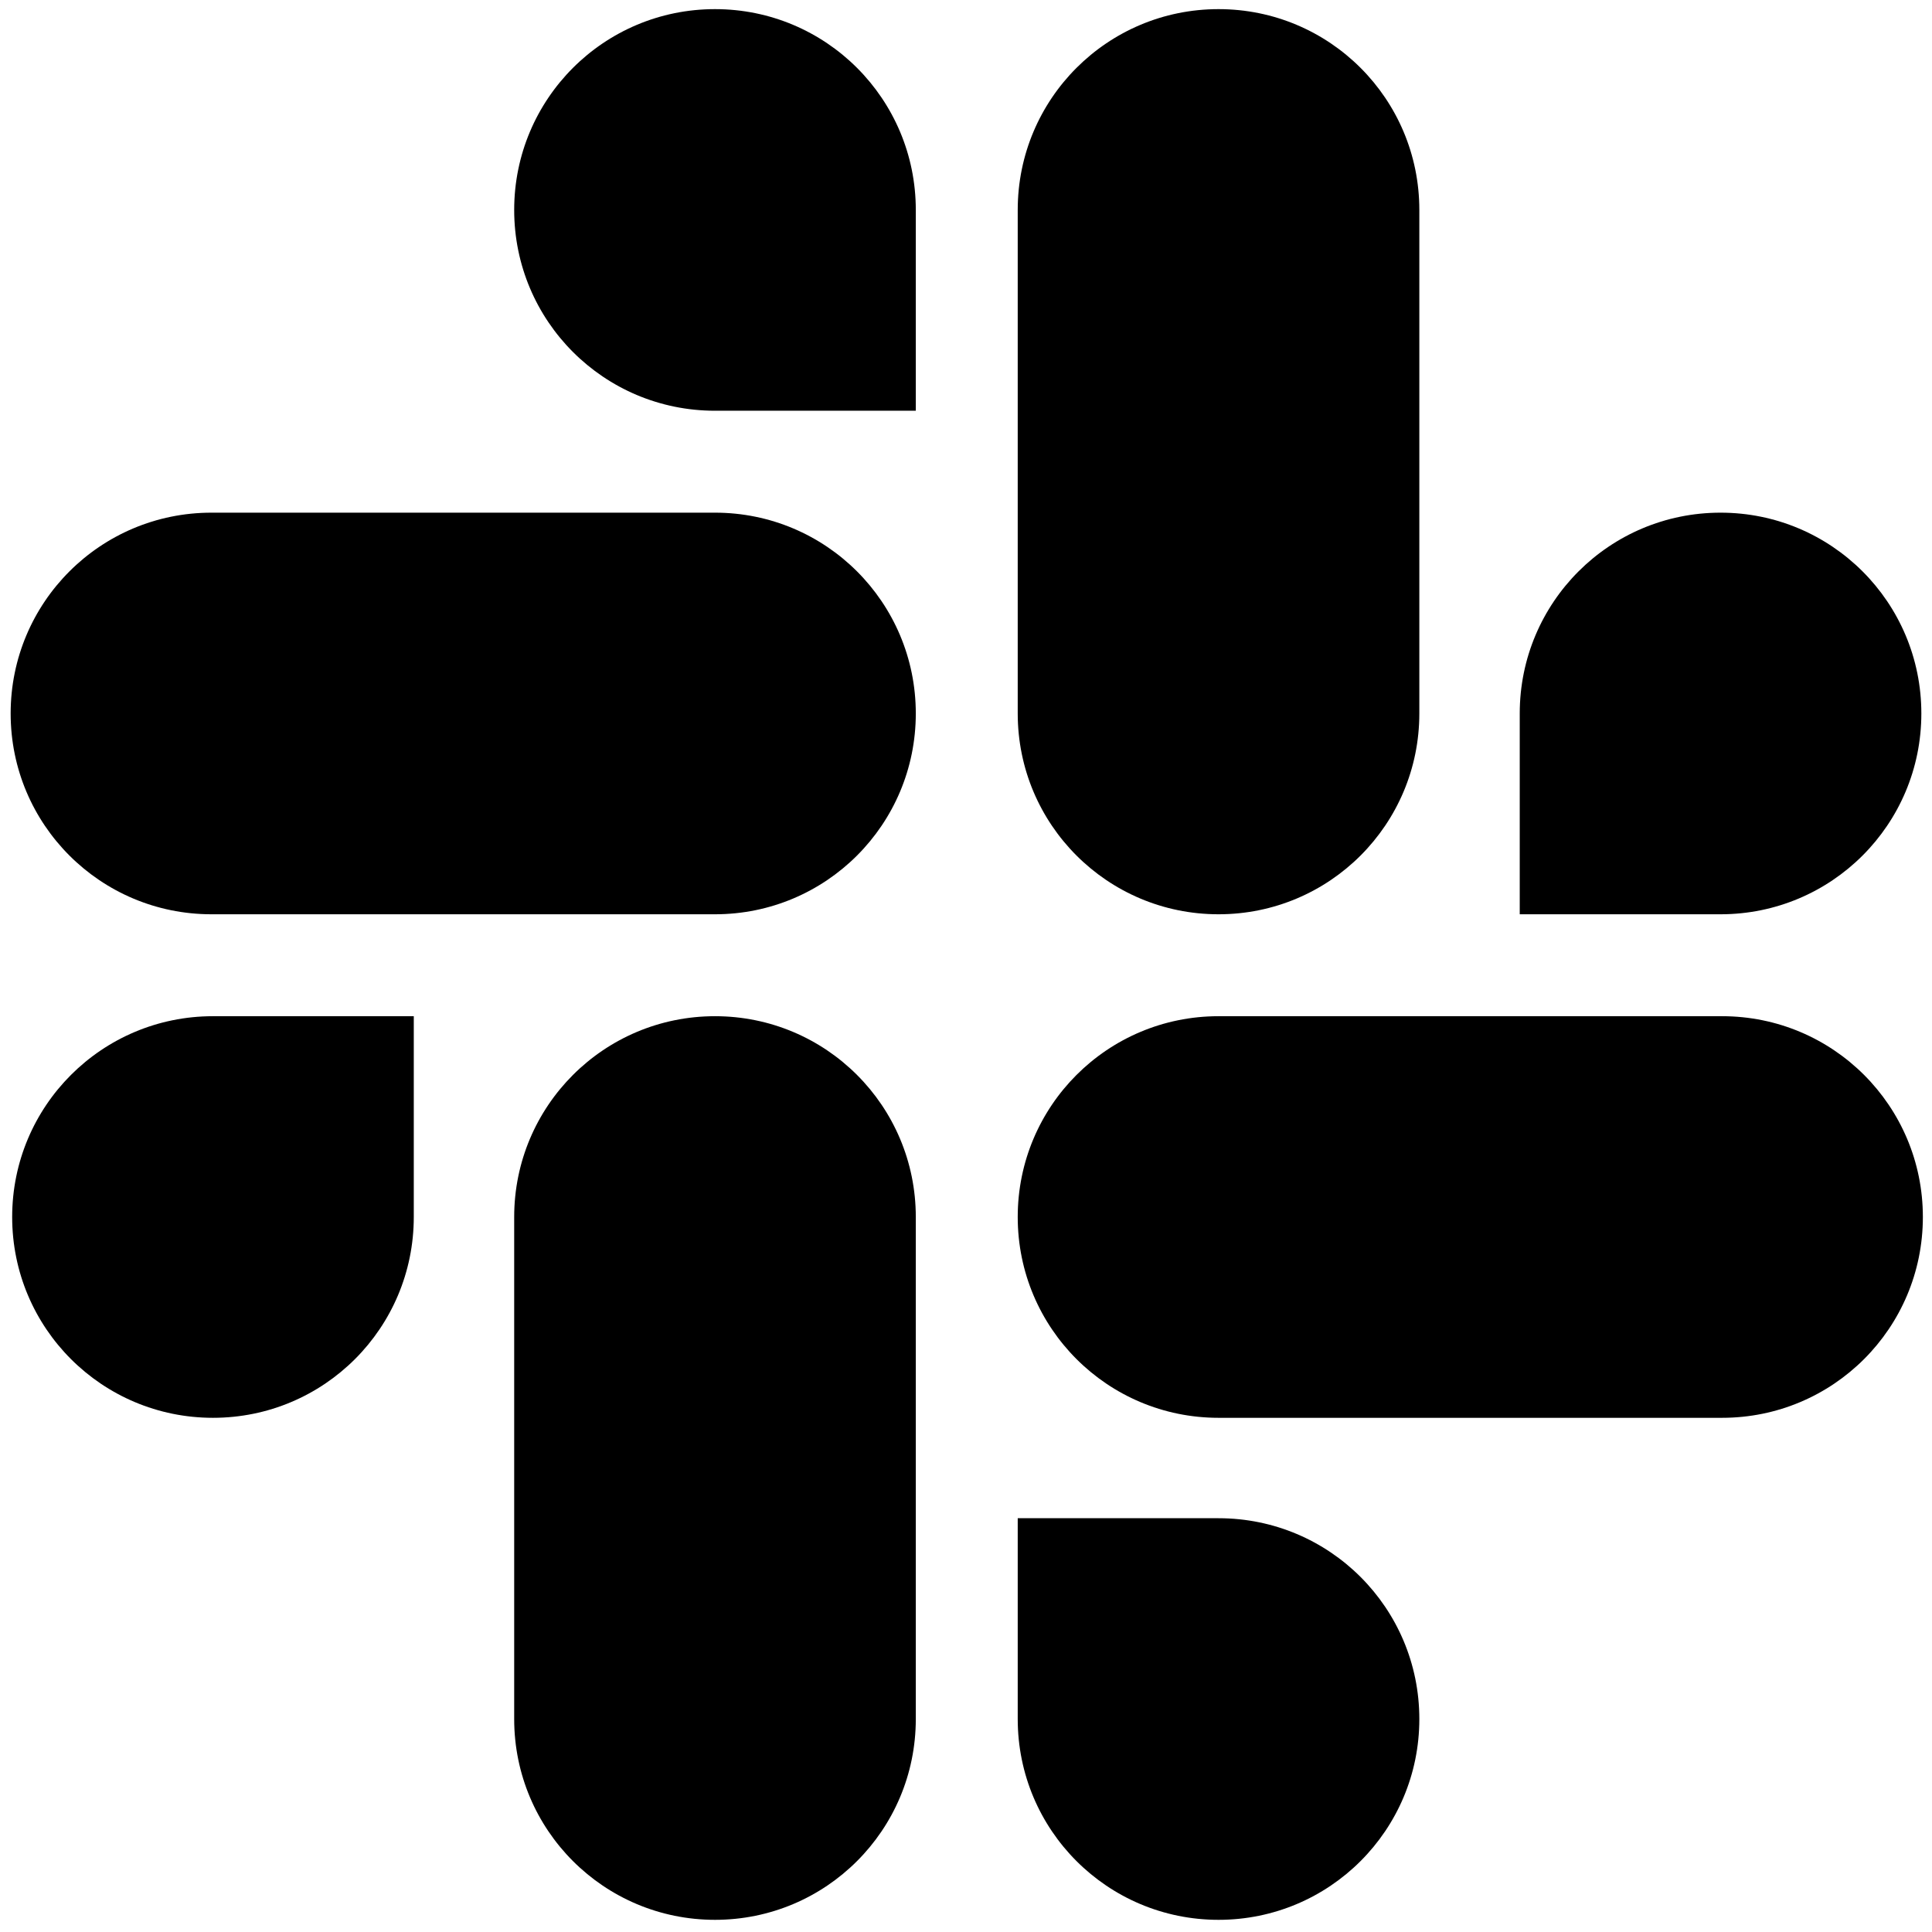
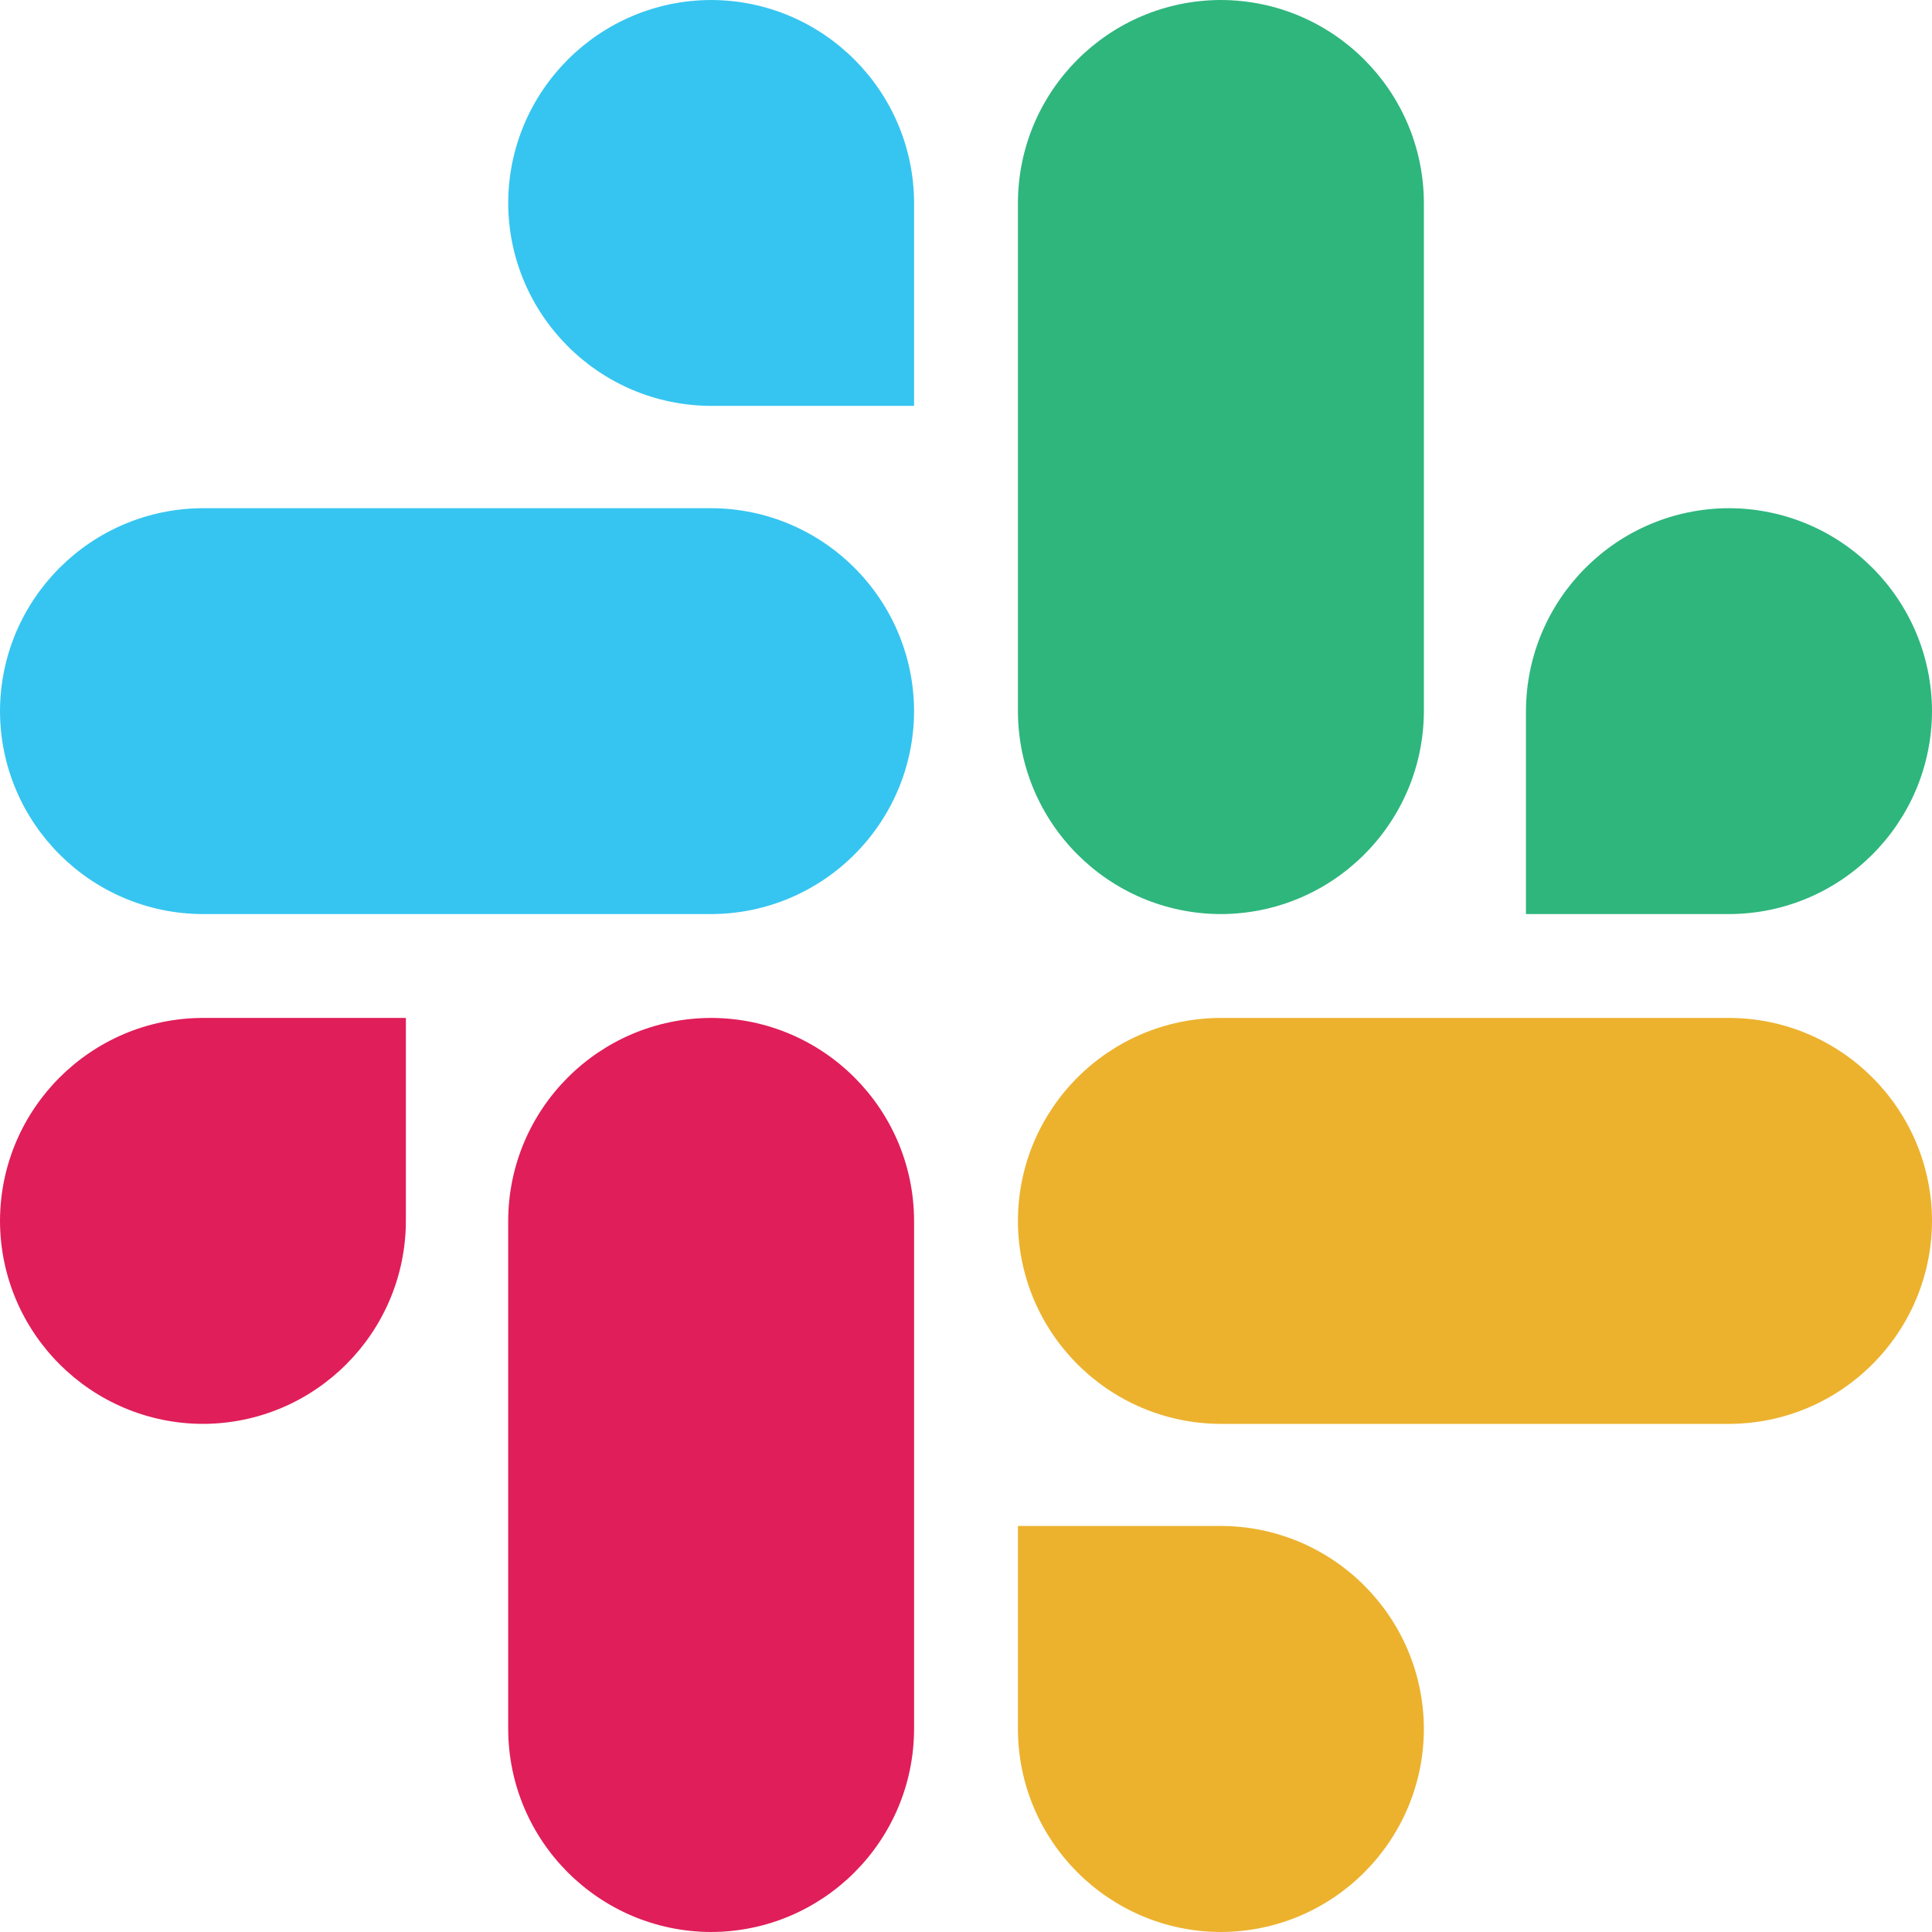
- <svg xmlns="http://www.w3.org/2000/svg" viewBox="0 0 127 127">
-   <path d="M27.2 80c0 7.3-5.9 13.2-13.2 13.2S.8 87.3.8 80s5.9-13.2 13.2-13.2h13.2V80zm6.6 0c0-7.3 5.9-13.2 13.2-13.2s13.2 5.9 13.2 13.2v33c0 7.3-5.9 13.2-13.2 13.2s-13.2-5.9-13.2-13.2V80z" fill="currentColor" />
-   <path d="M47 27c-7.3 0-13.2-5.9-13.2-13.2S39.7.6 47 .6s13.2 5.9 13.2 13.2V27H47zm0 6.7c7.3 0 13.2 5.9 13.2 13.2s-5.9 13.2-13.2 13.2H13.9C6.6 60.1.7 54.2.7 46.9s5.9-13.2 13.2-13.2H47z" fill="currentColor" />
-   <path d="M99.9 46.9c0-7.3 5.9-13.2 13.2-13.2s13.2 5.9 13.2 13.2-5.9 13.2-13.2 13.2H99.9V46.9zm-6.6 0c0 7.3-5.9 13.2-13.2 13.2s-13.2-5.9-13.2-13.2V13.8C66.9 6.5 72.8.6 80.1.6s13.2 5.9 13.2 13.2v33.1z" fill="currentColor" />
-   <path d="M80.1 99.8c7.3 0 13.2 5.9 13.2 13.2s-5.9 13.2-13.2 13.2-13.2-5.9-13.2-13.2V99.8h13.2zm0-6.6c-7.3 0-13.2-5.9-13.2-13.2s5.9-13.2 13.2-13.2h33.1c7.3 0 13.2 5.9 13.2 13.2s-5.9 13.2-13.2 13.2H80.1z" fill="currentColor" />
+ <svg xmlns="http://www.w3.org/2000/svg" viewBox="0 0 24 24">
+   <path fill="#E01E5A" d="M5.042 15.165a2.528 2.528 0 0 1-2.52 2.523A2.528 2.528 0 0 1 0 15.165a2.527 2.527 0 0 1 2.522-2.52h2.52v2.52zM6.313 15.165a2.527 2.527 0 0 1 2.521-2.52 2.527 2.527 0 0 1 2.521 2.52v6.313A2.528 2.528 0 0 1 8.834 24a2.528 2.528 0 0 1-2.521-2.522v-6.313z" />
+   <path fill="#36C5F0" d="M8.834 5.042a2.528 2.528 0 0 1-2.521-2.52A2.528 2.528 0 0 1 8.834 0a2.528 2.528 0 0 1 2.521 2.522v2.52H8.834zM8.834 6.313a2.528 2.528 0 0 1 2.521 2.521 2.528 2.528 0 0 1-2.521 2.521H2.522A2.528 2.528 0 0 1 0 8.834a2.528 2.528 0 0 1 2.522-2.521h6.312z" />
+   <path fill="#2EB67D" d="M18.956 8.834a2.528 2.528 0 0 1 2.522-2.521A2.528 2.528 0 0 1 24 8.834a2.528 2.528 0 0 1-2.522 2.521h-2.522V8.834zM17.688 8.834a2.528 2.528 0 0 1-2.523 2.521 2.527 2.527 0 0 1-2.52-2.521V2.522A2.527 2.527 0 0 1 15.165 0a2.528 2.528 0 0 1 2.523 2.522v6.312z" />
+   <path fill="#ECB22E" d="M15.165 18.956a2.528 2.528 0 0 1 2.523 2.522A2.528 2.528 0 0 1 15.165 24a2.527 2.527 0 0 1-2.52-2.522v-2.522h2.52zM15.165 17.688a2.527 2.527 0 0 1-2.52-2.523 2.526 2.526 0 0 1 2.52-2.52h6.313A2.527 2.527 0 0 1 24 15.165a2.528 2.528 0 0 1-2.522 2.523h-6.313z" />
</svg>
